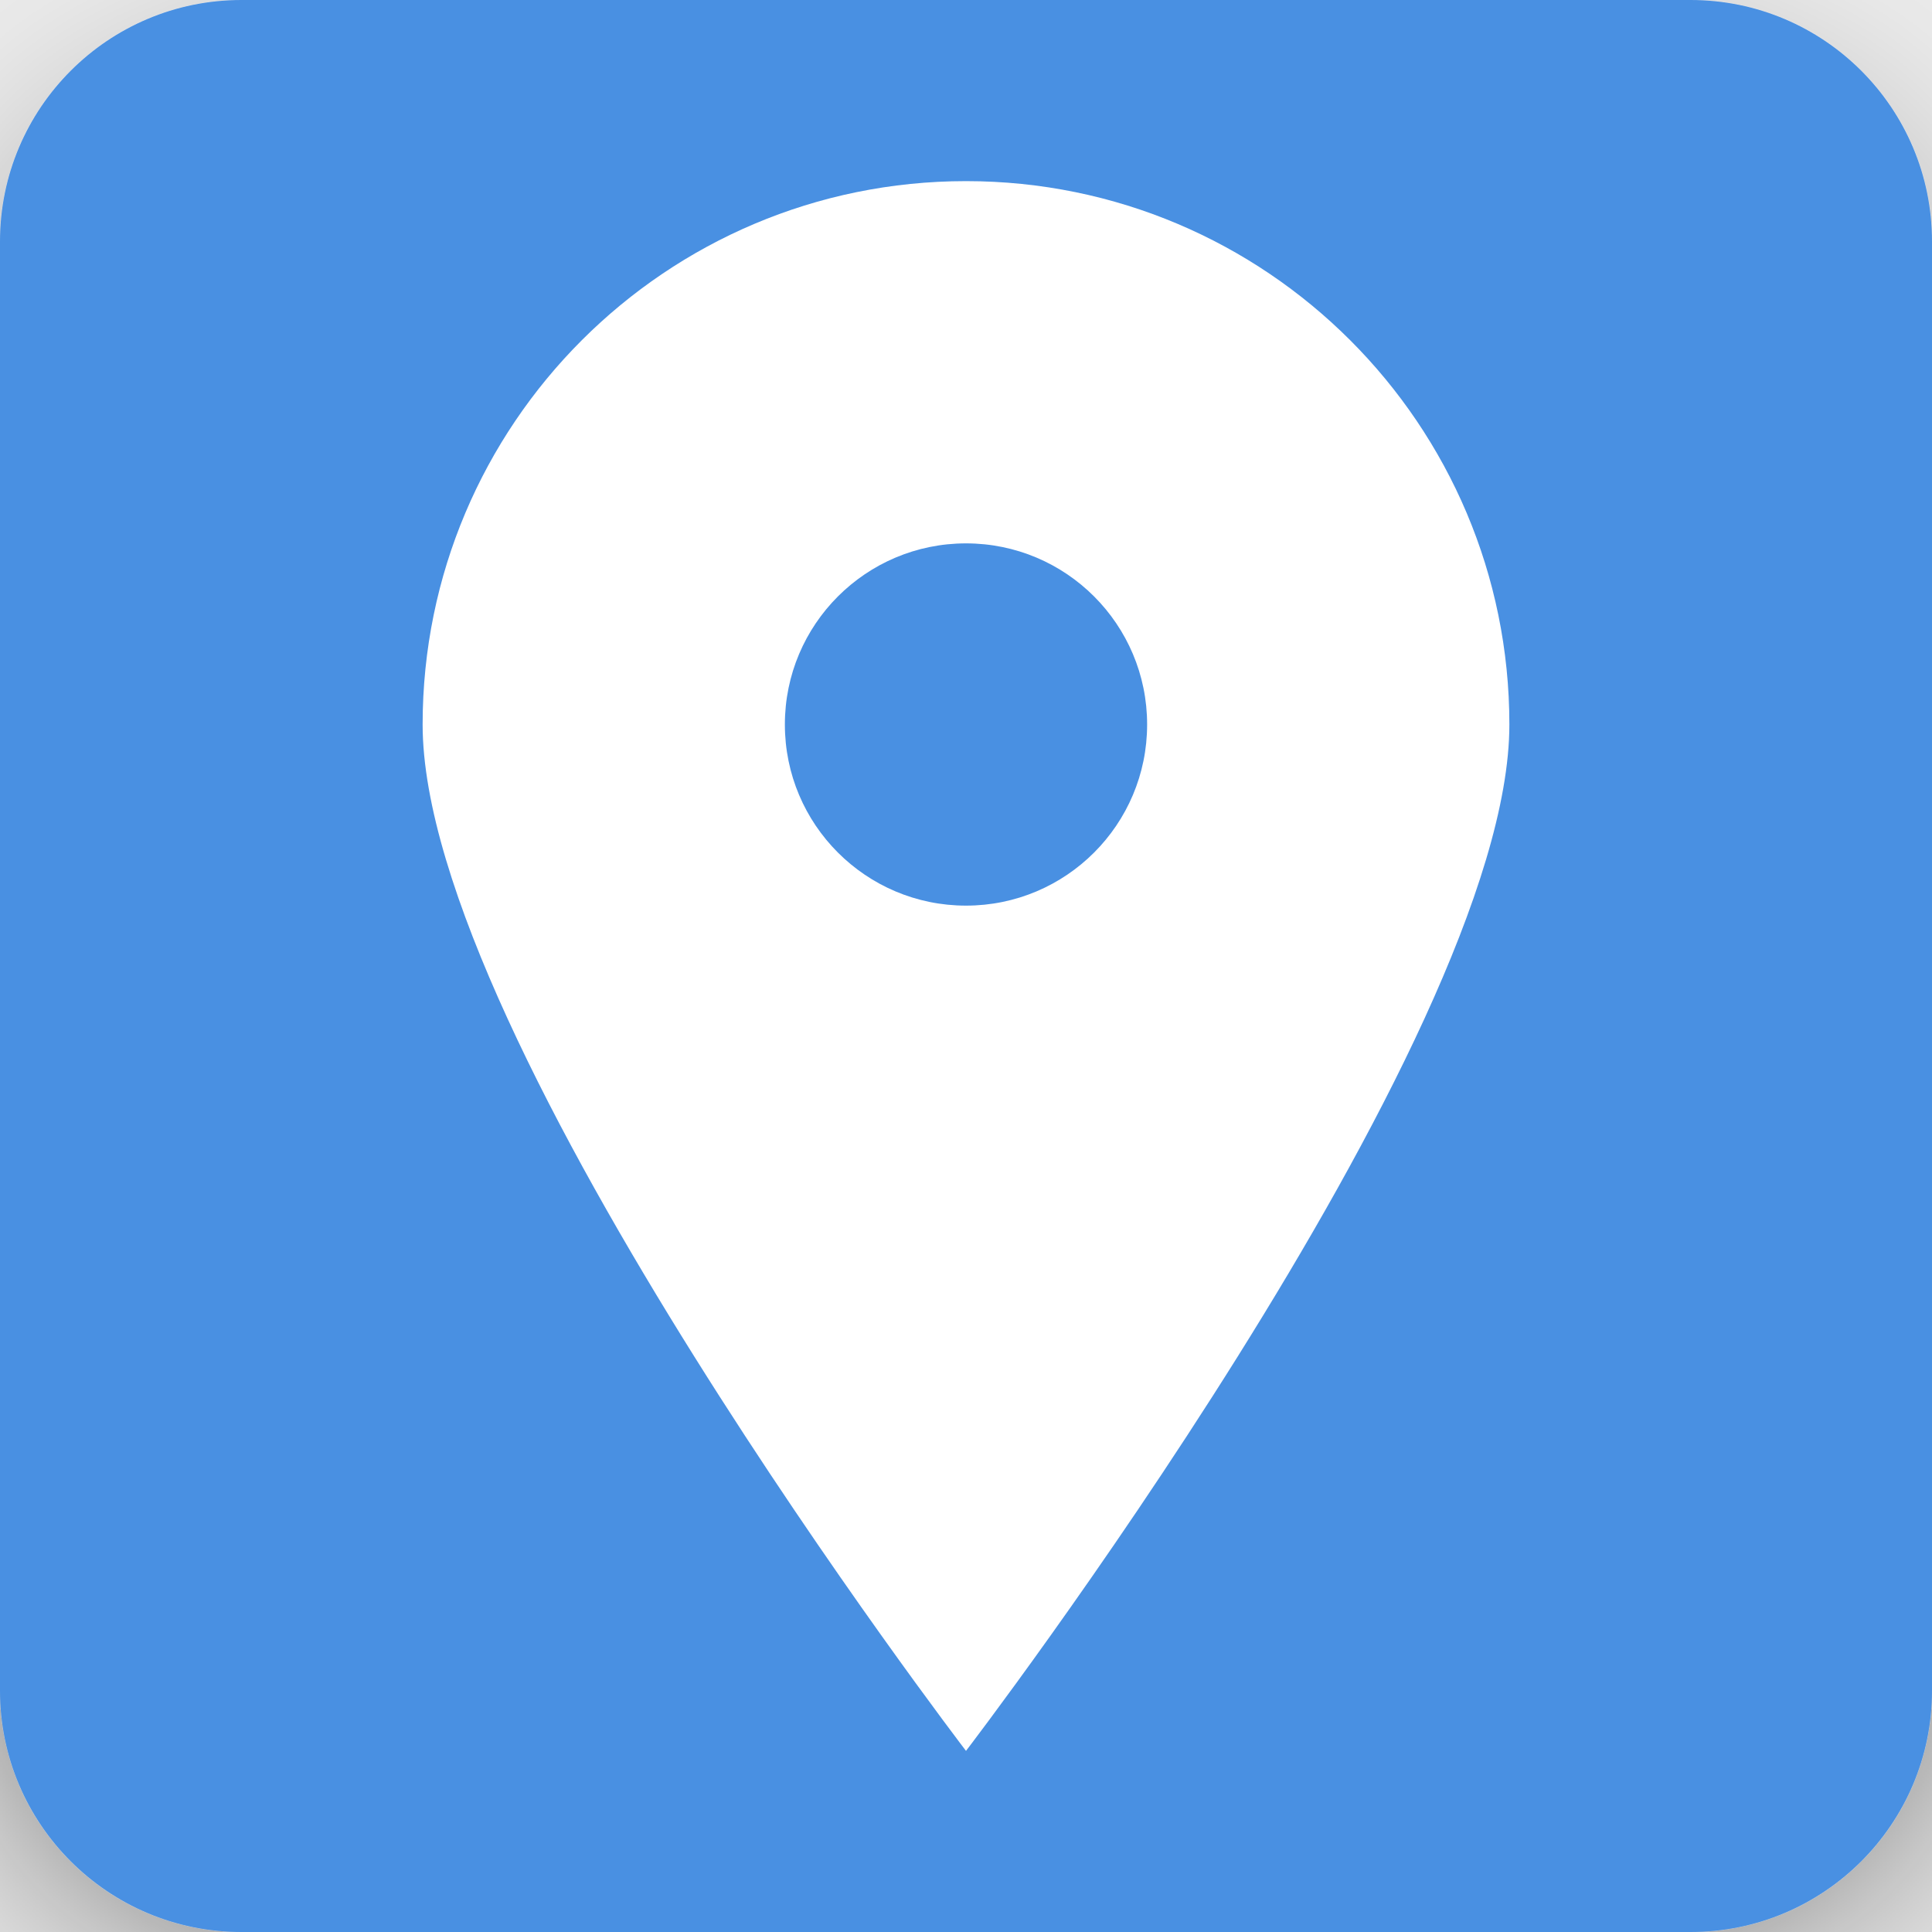
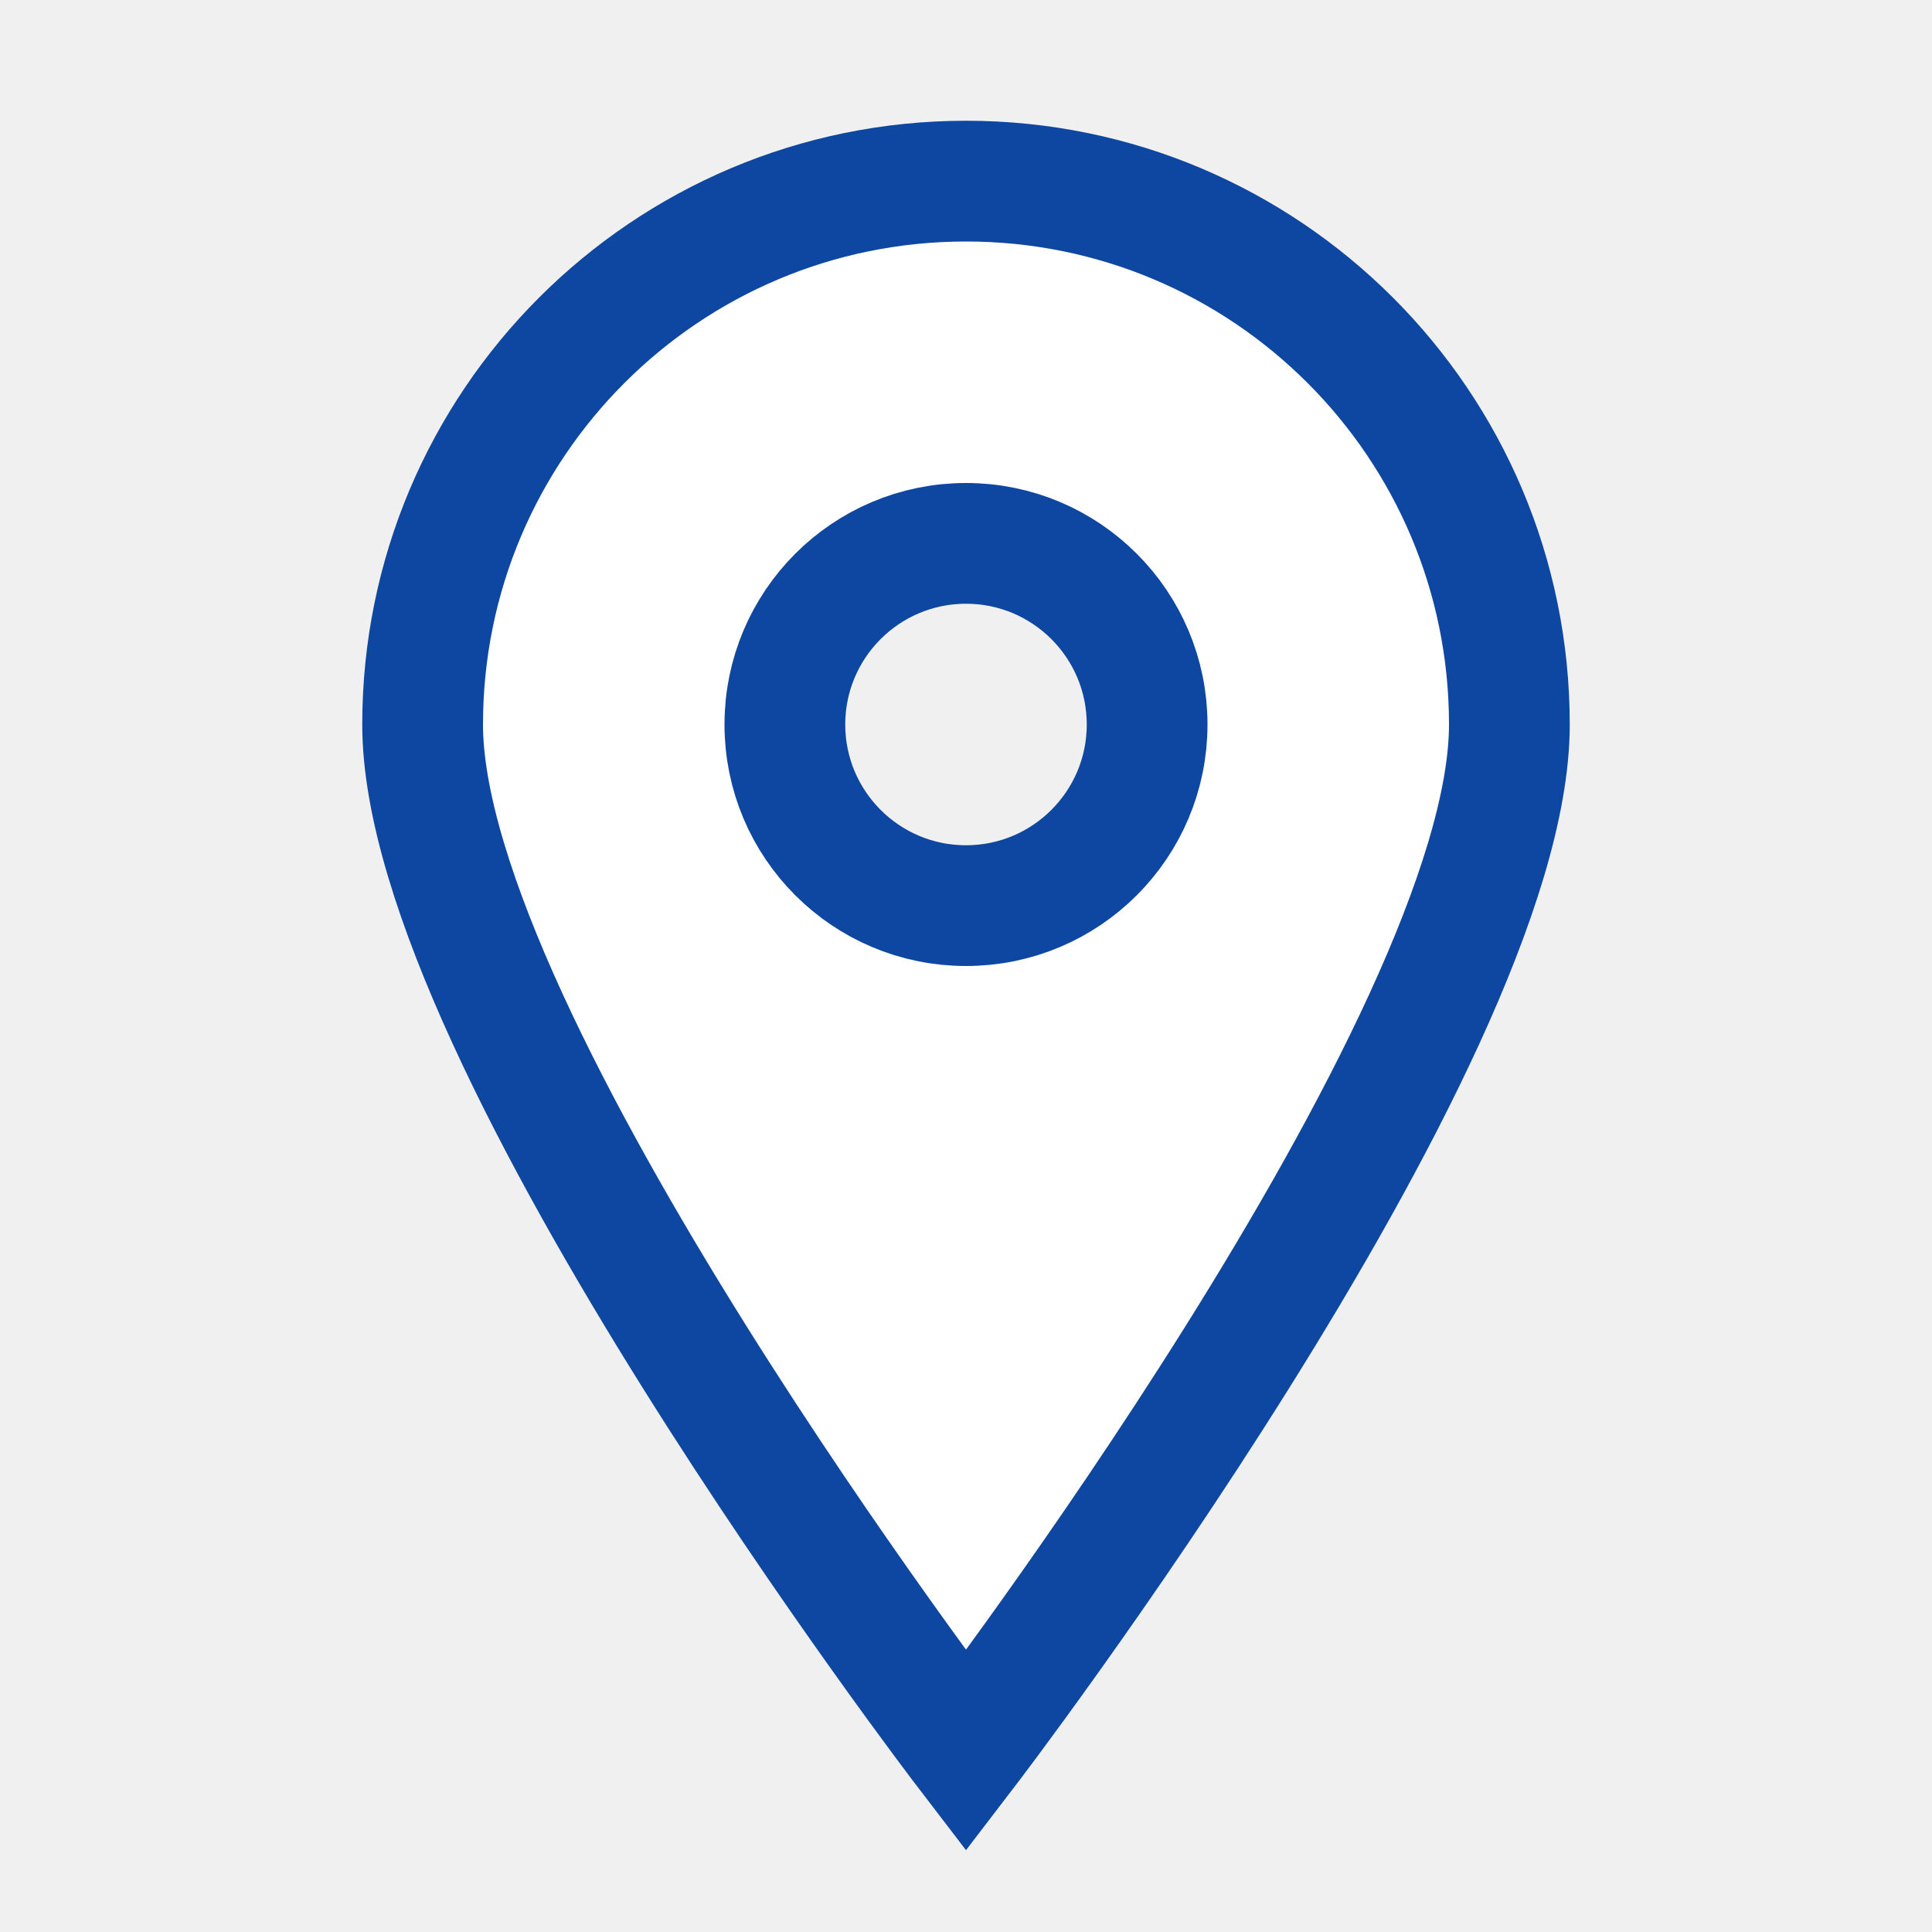
<svg xmlns="http://www.w3.org/2000/svg" width="32" height="32" viewBox="0 0 32 32" fill="none">
-   <rect width="32" height="32" rx="4" filter="url(#shadow)" fill="#4A90E2" />
-   <path d="M16 3C11.029 3 7 7.029 7 12C7 17.25 16 29 16 29C16 29 25 17.25 25 12C25 7.029 20.971 3 16 3ZM16 15C14.343 15 13 13.657 13 12C13 10.343 14.343 9 16 9C17.657 9 19 10.343 19 12C19 13.657 17.657 15 16 15Z" fill="white" />
+   <rect width="32" height="32" rx="4" filter="url(#shadow)" />
+   <path d="M16 3C11.029 3 7 7.029 7 12C7 17.25 16 29 16 29C16 29 25 17.25 25 12C25 7.029 20.971 3 16 3ZM16 15C14.343 15 13 13.657 13 12C13 10.343 14.343 9 16 9C17.657 9 19 10.343 19 12C19 13.657 17.657 15 16 15Z" fill="white" stroke="#0D47A1" stroke-width="2" />
  <defs>
    <filter id="shadow" x="0" y="0" width="200%" height="200%">
      <feOffset result="offOut" in="SourceAlpha" dx="0" dy="4" />
      <feGaussianBlur result="blurOut" in="offOut" stdDeviation="4" />
      <feBlend in="SourceGraphic" in2="blurOut" mode="normal" />
    </filter>
  </defs>
</svg>
